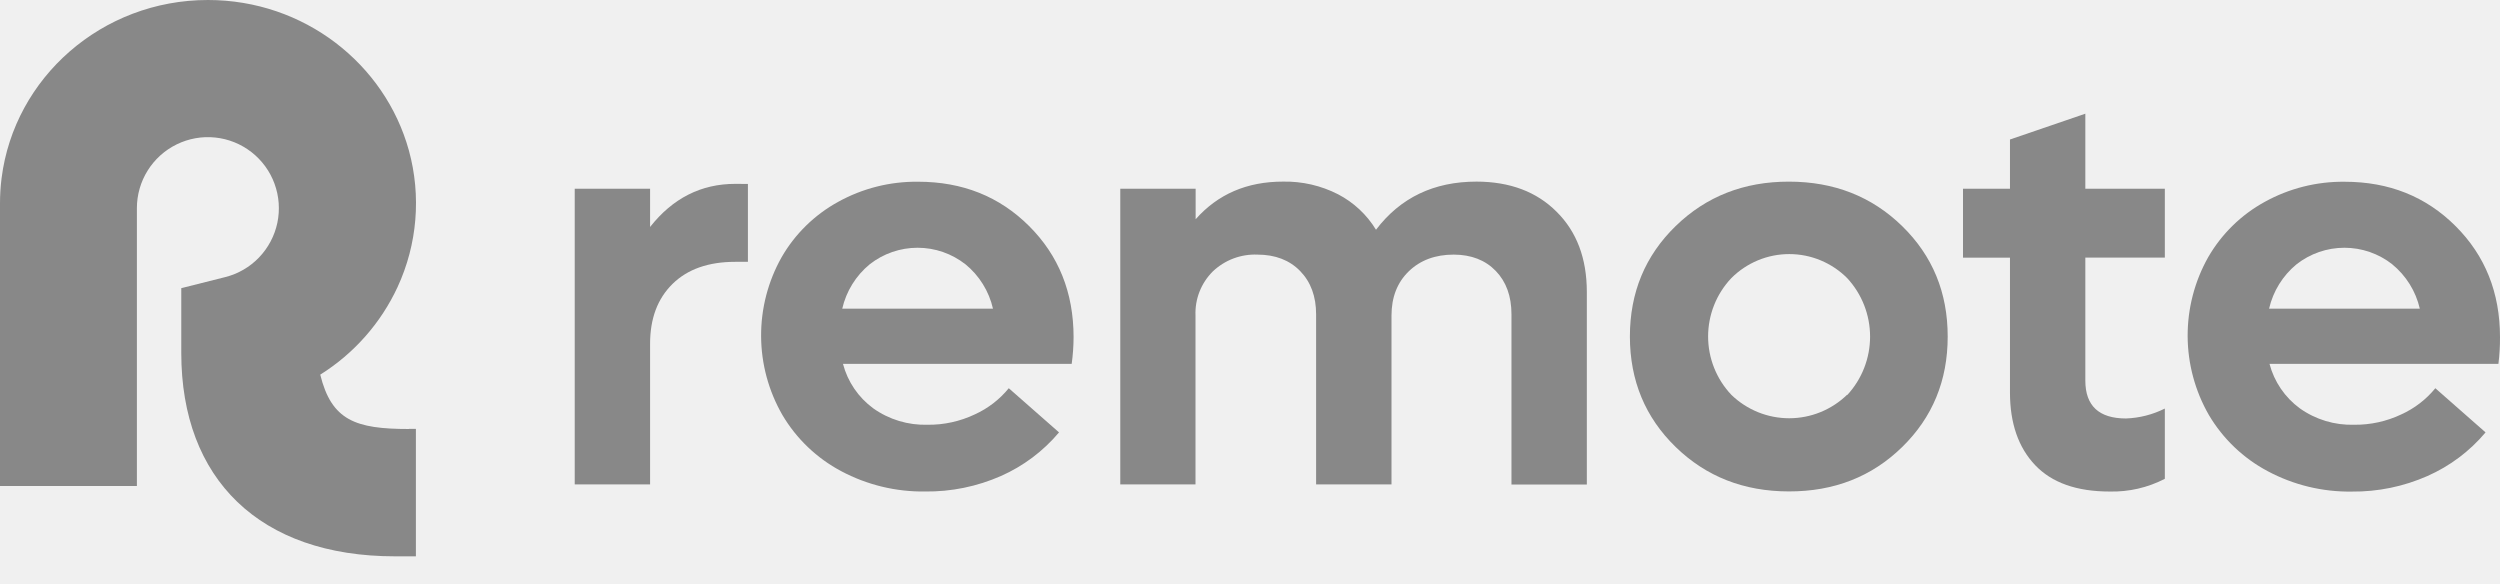
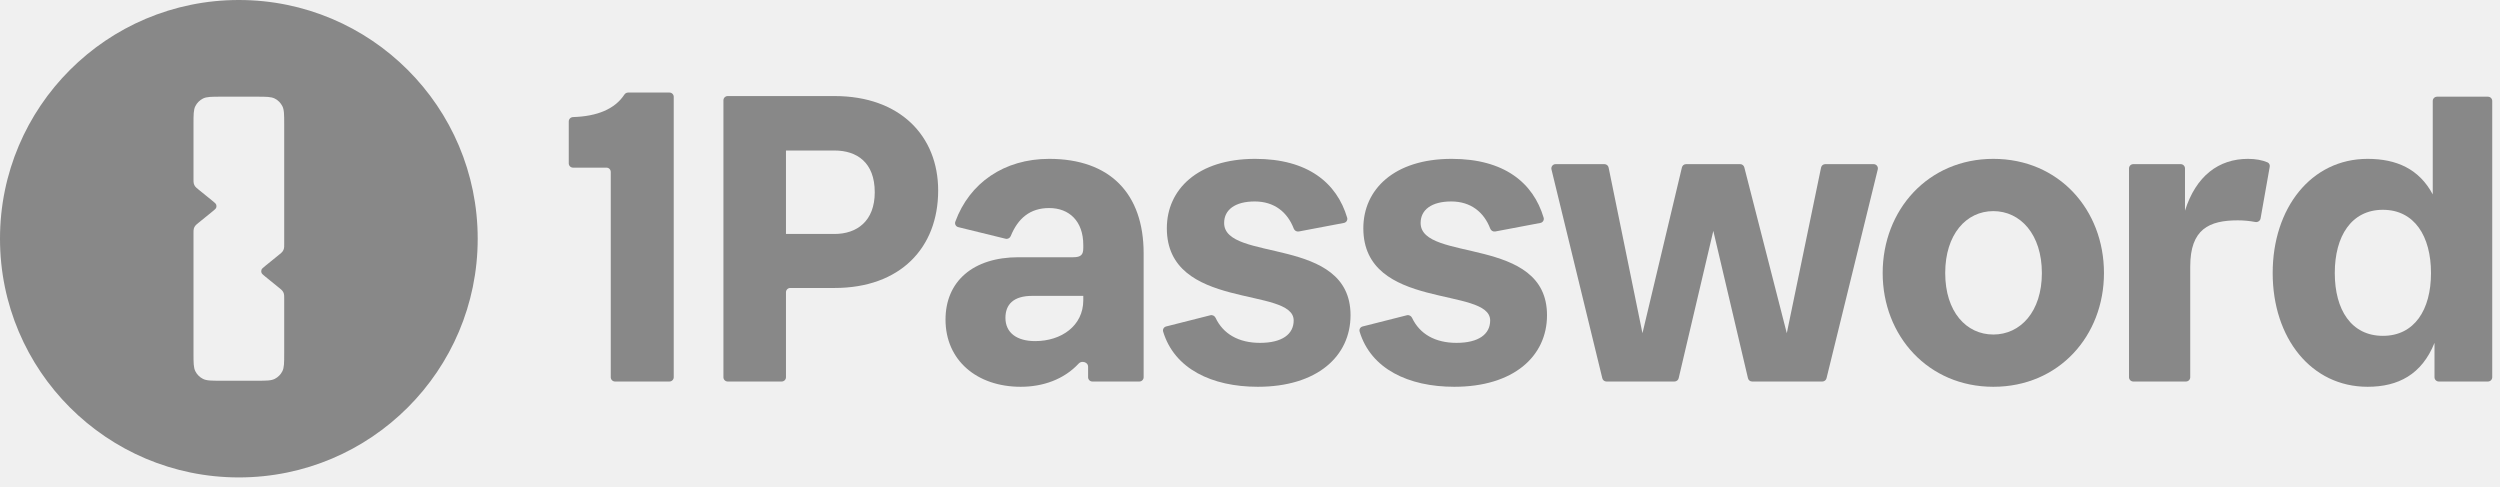
- <svg xmlns="http://www.w3.org/2000/svg" width="90" height="21" viewBox="0 0 90 21" fill="none">
-   <path d="M14.721 15.44H14.972V20.028H14.221C9.347 20.028 6.526 17.248 6.526 12.708V10.374L8.11 9.975C8.574 9.858 8.996 9.613 9.327 9.267C9.658 8.921 9.886 8.49 9.985 8.021C10.083 7.552 10.048 7.065 9.883 6.615C9.719 6.166 9.431 5.771 9.054 5.477C8.676 5.183 8.224 5 7.748 4.951C7.272 4.901 6.792 4.987 6.362 5.197C5.932 5.407 5.569 5.734 5.316 6.14C5.062 6.546 4.928 7.016 4.928 7.495V17.496H-4.05389e-07V7.322C-0 7.015 0.019 6.71 0.058 6.406C0.518 2.795 3.668 0 7.486 0C10.947 0 13.861 2.298 14.721 5.42C15.169 7.056 15.024 8.796 14.312 10.335C13.709 11.633 12.742 12.728 11.529 13.487C11.936 15.138 12.802 15.444 14.721 15.444" fill="#888888" />
-   <path d="M26.925 6.622V9.426H26.467C25.503 9.426 24.751 9.691 24.211 10.221C23.671 10.751 23.402 11.472 23.403 12.382V17.438H20.69V6.795H23.403V8.171C24.218 7.136 25.24 6.619 26.469 6.619L26.925 6.622Z" fill="#888888" />
-   <path d="M38.581 13.099H30.347C30.516 13.742 30.901 14.307 31.437 14.7C32.007 15.105 32.694 15.312 33.392 15.291C33.98 15.298 34.562 15.17 35.094 14.918C35.568 14.703 35.986 14.38 36.316 13.976L38.125 15.566C37.556 16.243 36.84 16.78 36.032 17.137C35.173 17.515 34.244 17.705 33.307 17.694C32.253 17.709 31.212 17.457 30.282 16.961C29.403 16.494 28.67 15.794 28.165 14.937C27.668 14.074 27.404 13.096 27.4 12.101C27.395 11.105 27.65 10.125 28.139 9.258C28.622 8.419 29.327 7.731 30.175 7.266C31.055 6.779 32.047 6.53 33.052 6.542C34.648 6.542 35.979 7.073 37.046 8.136C38.113 9.199 38.648 10.532 38.649 12.135C38.648 12.458 38.625 12.78 38.581 13.099ZM34.756 9.515C34.265 9.129 33.658 8.919 33.033 8.919C32.408 8.919 31.801 9.129 31.309 9.515C30.813 9.923 30.465 10.484 30.321 11.111H35.747C35.603 10.484 35.255 9.923 34.758 9.515H34.756Z" fill="#888888" />
-   <path d="M56.037 7.622C56.763 8.341 57.126 9.305 57.126 10.512V17.444H54.413V11.318C54.413 10.664 54.224 10.143 53.847 9.753C53.47 9.363 52.965 9.168 52.334 9.166C51.669 9.166 51.13 9.367 50.715 9.768C50.301 10.17 50.094 10.7 50.094 11.359V17.438H47.38V11.318C47.38 10.672 47.189 10.152 46.806 9.758C46.422 9.364 45.91 9.167 45.268 9.166C44.973 9.154 44.678 9.202 44.401 9.306C44.125 9.411 43.872 9.57 43.658 9.774C43.451 9.981 43.289 10.229 43.182 10.501C43.075 10.774 43.026 11.066 43.038 11.359V17.438H40.33V6.794H43.043V7.893C43.843 6.989 44.892 6.537 46.189 6.538C46.875 6.524 47.554 6.68 48.166 6.992C48.731 7.285 49.205 7.727 49.536 8.271C50.414 7.115 51.62 6.538 53.153 6.538C54.357 6.54 55.318 6.902 56.037 7.622Z" fill="#888888" />
-   <path d="M70.117 12.118C70.117 13.701 69.57 15.027 68.477 16.094C67.384 17.162 66.026 17.694 64.402 17.691C62.779 17.691 61.42 17.158 60.323 16.091C59.227 15.025 58.678 13.7 58.676 12.116C58.676 10.533 59.225 9.207 60.323 8.139C61.422 7.071 62.781 6.537 64.402 6.539C66.025 6.539 67.383 7.072 68.477 8.139C69.571 9.206 70.118 10.532 70.117 12.118ZM66.499 14.223C67.029 13.65 67.323 12.898 67.323 12.118C67.323 11.337 67.029 10.585 66.499 10.013C66.225 9.738 65.9 9.521 65.542 9.372C65.184 9.223 64.801 9.147 64.413 9.147C64.026 9.147 63.642 9.223 63.284 9.372C62.926 9.521 62.601 9.738 62.327 10.013C61.791 10.58 61.492 11.332 61.492 12.113C61.492 12.894 61.791 13.645 62.327 14.212C62.886 14.754 63.633 15.057 64.411 15.057C65.189 15.057 65.936 14.754 66.495 14.212L66.499 14.223Z" fill="#888888" />
-   <path d="M75.072 9.273V13.699C75.072 14.609 75.561 15.065 76.539 15.065C77.024 15.047 77.5 14.925 77.934 14.708V17.237C77.321 17.555 76.638 17.712 75.948 17.695C74.76 17.695 73.865 17.378 73.263 16.743C72.662 16.109 72.361 15.241 72.359 14.139V9.276H70.668V6.795H72.359V5.022L75.072 4.093V6.795H77.934V9.273H75.072Z" fill="#888888" />
-   <path d="M89.943 13.099H81.702C81.872 13.742 82.257 14.307 82.793 14.7C83.363 15.105 84.049 15.312 84.748 15.291C85.335 15.298 85.917 15.17 86.448 14.918C86.923 14.703 87.342 14.38 87.672 13.976L89.48 15.566C88.912 16.243 88.196 16.78 87.387 17.137C86.529 17.516 85.6 17.707 84.662 17.697C83.609 17.712 82.568 17.46 81.638 16.963C80.759 16.497 80.026 15.796 79.519 14.939C79.023 14.076 78.76 13.099 78.755 12.103C78.751 11.107 79.006 10.127 79.494 9.26C79.978 8.422 80.682 7.732 81.531 7.267C82.411 6.781 83.402 6.531 84.408 6.543C86.003 6.543 87.334 7.075 88.4 8.139C89.467 9.203 90 10.537 90 12.14C90.002 12.461 89.983 12.781 89.943 13.099ZM86.122 9.515C85.631 9.129 85.024 8.919 84.399 8.919C83.774 8.919 83.167 9.129 82.675 9.515C82.179 9.923 81.832 10.484 81.687 11.111H87.113C86.968 10.482 86.617 9.92 86.117 9.512L86.122 9.515Z" fill="#888888" />
+ <svg xmlns="http://www.w3.org/2000/svg" width="262" height="51" viewBox="0 0 262 51" fill="none">
+   <g clip-path="url(#clip0_3_661)">
+     <mask id="mask0_3_661" style="mask-type:luminance" maskUnits="userSpaceOnUse" x="0" y="0" width="262" height="51">
+       <path d="M262 0H0V51H262V0Z" fill="white" />
+     </mask>
+     <g mask="url(#mask0_3_661)">
+       <path fill-rule="evenodd" clip-rule="evenodd" d="M50.063 25.017C50.063 11.201 38.856 0 25.032 0C11.207 0 0 11.201 0 25.017C0 38.834 11.207 50.034 25.032 50.034C38.856 50.034 50.063 38.834 50.063 25.017ZM20.476 11.119C20.279 11.505 20.279 12.01 20.279 13.021V18.748C20.279 19.001 20.279 19.127 20.311 19.244C20.339 19.347 20.385 19.445 20.448 19.532C20.518 19.63 20.616 19.71 20.812 19.869L22.262 21.046C22.498 21.238 22.616 21.334 22.659 21.449C22.697 21.55 22.697 21.662 22.659 21.763C22.616 21.878 22.498 21.974 22.262 22.166L20.812 23.343C20.616 23.502 20.518 23.582 20.448 23.68C20.385 23.767 20.339 23.865 20.311 23.968C20.279 24.085 20.279 24.211 20.279 24.464V37.013C20.279 38.024 20.279 38.529 20.476 38.915C20.649 39.255 20.925 39.531 21.265 39.703C21.651 39.9 22.156 39.9 23.168 39.9H26.895C27.907 39.9 28.412 39.9 28.799 39.703C29.138 39.531 29.414 39.255 29.587 38.915C29.784 38.529 29.784 38.024 29.784 37.013V31.285C29.784 31.033 29.784 30.907 29.752 30.79C29.724 30.686 29.678 30.589 29.615 30.502C29.545 30.404 29.447 30.324 29.251 30.165L27.801 28.988C27.565 28.796 27.447 28.7 27.404 28.584C27.366 28.483 27.366 28.372 27.404 28.271C27.447 28.155 27.565 28.059 27.801 27.867L29.251 26.69C29.447 26.531 29.545 26.452 29.615 26.353C29.678 26.266 29.724 26.169 29.752 26.065C29.784 25.948 29.784 25.822 29.784 25.57V13.021C29.784 12.01 29.784 11.505 29.587 11.119C29.414 10.779 29.138 10.503 28.799 10.33C28.412 10.133 27.907 10.133 26.895 10.133H23.168C22.156 10.133 21.651 10.133 21.265 10.33C20.925 10.503 20.649 10.779 20.476 11.119Z" fill="#888888" />
+       <path d="M70.158 39.983C70.406 39.983 70.607 39.782 70.607 39.534V10.148C70.607 9.9 70.406 9.699 70.158 9.699H65.825C65.664 9.699 65.517 9.786 65.429 9.92C64.435 11.43 62.588 12.191 60.056 12.27C59.808 12.277 59.606 12.477 59.606 12.725V17.121C59.606 17.368 59.807 17.569 60.056 17.569H63.557C63.806 17.569 64.007 17.77 64.007 18.018V39.534C64.007 39.782 64.208 39.983 64.456 39.983H70.158Z" fill="#888888" />
+       <path d="M87.457 15.774C89.795 15.774 91.674 17.017 91.674 20.147C91.674 23.184 89.795 24.519 87.457 24.519H82.37V15.774H87.457ZM87.457 30.18C94.332 30.18 98.32 25.992 98.32 19.963C98.32 14.256 94.332 10.067 87.457 10.067H76.264C76.016 10.067 75.815 10.268 75.815 10.516V39.534C75.815 39.782 76.016 39.983 76.264 39.983H81.921C82.168 39.983 82.37 39.782 82.37 39.534V30.629C82.37 30.381 82.571 30.18 82.819 30.18H87.457Z" fill="#888888" />
+       <path d="M108.486 35.748C106.561 35.748 105.369 34.874 105.369 33.309C105.369 31.928 106.194 31.008 108.165 31.008H113.528V31.468C113.528 34.138 111.236 35.748 108.486 35.748ZM114.032 39.534C114.032 39.782 114.233 39.983 114.481 39.983H119.404C119.652 39.983 119.853 39.782 119.853 39.534V26.544C119.853 20.284 116.324 16.648 109.953 16.648C105.222 16.648 101.601 19.174 100.116 23.236C100.027 23.48 100.175 23.742 100.427 23.804L105.387 25.02C105.611 25.075 105.839 24.951 105.926 24.737C106.679 22.895 107.934 21.803 109.953 21.803C112.061 21.803 113.528 23.184 113.528 25.669V25.991C113.528 26.682 113.299 26.958 112.474 26.958H106.744C101.977 26.958 99.09 29.489 99.09 33.493C99.09 37.773 102.39 40.535 106.973 40.535C109.28 40.535 111.495 39.777 113.057 38.089C113.364 37.757 114.032 37.96 114.032 38.411V39.534Z" fill="#888888" />
+       <path d="M132.048 35.932C129.821 35.932 128.194 35.008 127.392 33.309C127.294 33.103 127.068 32.983 126.847 33.039L122.211 34.213C121.973 34.273 121.826 34.515 121.897 34.75C123.071 38.648 126.996 40.535 131.819 40.535C138.006 40.535 141.536 37.359 141.536 33.033C141.536 24.657 128.289 27.51 128.289 23.368C128.289 21.987 129.435 21.113 131.498 21.113C133.551 21.113 134.925 22.235 135.584 23.955C135.666 24.168 135.885 24.302 136.109 24.26L140.841 23.364C141.094 23.316 141.256 23.065 141.183 22.818C140.097 19.154 137.047 16.648 131.544 16.648C125.494 16.648 122.285 19.87 122.285 23.92C122.285 32.573 135.577 29.995 135.577 33.585C135.577 35.012 134.386 35.932 132.048 35.932Z" fill="#888888" />
+       <path d="M152.64 35.932C150.412 35.932 148.785 35.008 147.983 33.309C147.886 33.103 147.66 32.983 147.439 33.039L142.803 34.213C142.564 34.273 142.418 34.515 142.488 34.75C143.662 38.648 147.588 40.535 152.41 40.535C158.598 40.535 162.127 37.359 162.127 33.033C162.127 24.657 148.881 27.51 148.881 23.368C148.881 21.987 150.027 21.113 152.09 21.113C154.142 21.113 155.517 22.235 156.176 23.955C156.257 24.168 156.476 24.302 156.701 24.26L161.433 23.364C161.686 23.316 161.847 23.065 161.774 22.818C160.689 19.154 157.639 16.648 152.135 16.648C146.085 16.648 142.877 19.87 142.877 23.92C142.877 32.573 156.169 29.995 156.169 33.585C156.169 35.012 154.977 35.932 152.64 35.932Z" fill="#888888" />
+       <path d="M167.922 39.64C167.97 39.842 168.151 39.983 168.358 39.983H175.487C175.695 39.983 175.876 39.84 175.924 39.637L179.555 24.197L183.187 39.637C183.234 39.84 183.415 39.983 183.624 39.983H190.983C191.189 39.983 191.369 39.842 191.419 39.641L196.79 17.757C196.86 17.474 196.646 17.201 196.354 17.201H191.288C191.075 17.201 190.891 17.351 190.848 17.559L187.256 34.92L182.804 17.539C182.753 17.34 182.574 17.201 182.369 17.201H176.702C176.494 17.201 176.313 17.344 176.265 17.546L172.13 34.92L168.583 17.56C168.54 17.351 168.356 17.201 168.143 17.201H163.03C162.739 17.201 162.525 17.474 162.594 17.756L167.922 39.64Z" fill="#888888" />
+       <path d="M208.9 40.535C215.775 40.535 220.496 35.196 220.496 28.615C220.496 21.987 215.775 16.648 208.9 16.648C202.071 16.648 197.304 21.987 197.304 28.615C197.304 35.196 202.071 40.535 208.9 40.535ZM208.9 35.058C206.058 35.058 203.858 32.665 203.858 28.615C203.858 24.564 206.058 22.125 208.9 22.125C211.742 22.125 213.988 24.564 213.988 28.615C213.988 32.665 211.742 35.058 208.9 35.058Z" fill="#888888" />
+       <path d="M229.537 27.924C229.537 24.012 231.508 23.092 234.533 23.092C235.113 23.092 235.75 23.149 236.354 23.264C236.61 23.313 236.863 23.15 236.908 22.893L237.868 17.474C237.902 17.283 237.811 17.09 237.633 17.014C237.081 16.78 236.399 16.648 235.587 16.648C232.516 16.648 230.133 18.443 228.987 22.079V17.649C228.987 17.402 228.786 17.201 228.538 17.201H223.569C223.321 17.201 223.12 17.402 223.12 17.649V39.534C223.12 39.782 223.321 39.983 223.569 39.983H229.088C229.336 39.983 229.537 39.782 229.537 39.534V27.924Z" fill="#888888" />
+       <path d="M249.727 35.196C246.427 35.196 244.685 32.481 244.685 28.614C244.685 24.748 246.427 21.987 249.727 21.987C253.027 21.987 254.769 24.748 254.769 28.614C254.769 32.481 253.027 35.196 249.727 35.196ZM255.136 39.534C255.136 39.782 255.337 39.983 255.585 39.983H260.737C260.985 39.983 261.186 39.782 261.186 39.534V10.582C261.186 10.335 260.985 10.134 260.737 10.134H255.401C255.153 10.134 254.952 10.335 254.952 10.582V20.376C253.532 17.707 251.148 16.648 248.123 16.648C242.21 16.648 238.177 21.803 238.177 28.614C238.177 35.426 242.21 40.535 248.123 40.535C251.331 40.535 253.807 39.246 255.136 35.932V39.534Z" fill="#888888" />
+     </g>
+   </g>
+   <defs>
+     <clipPath id="clip0_3_661">
+       <rect width="262" height="51" fill="white" />
+     </clipPath>
+   </defs>
</svg>
